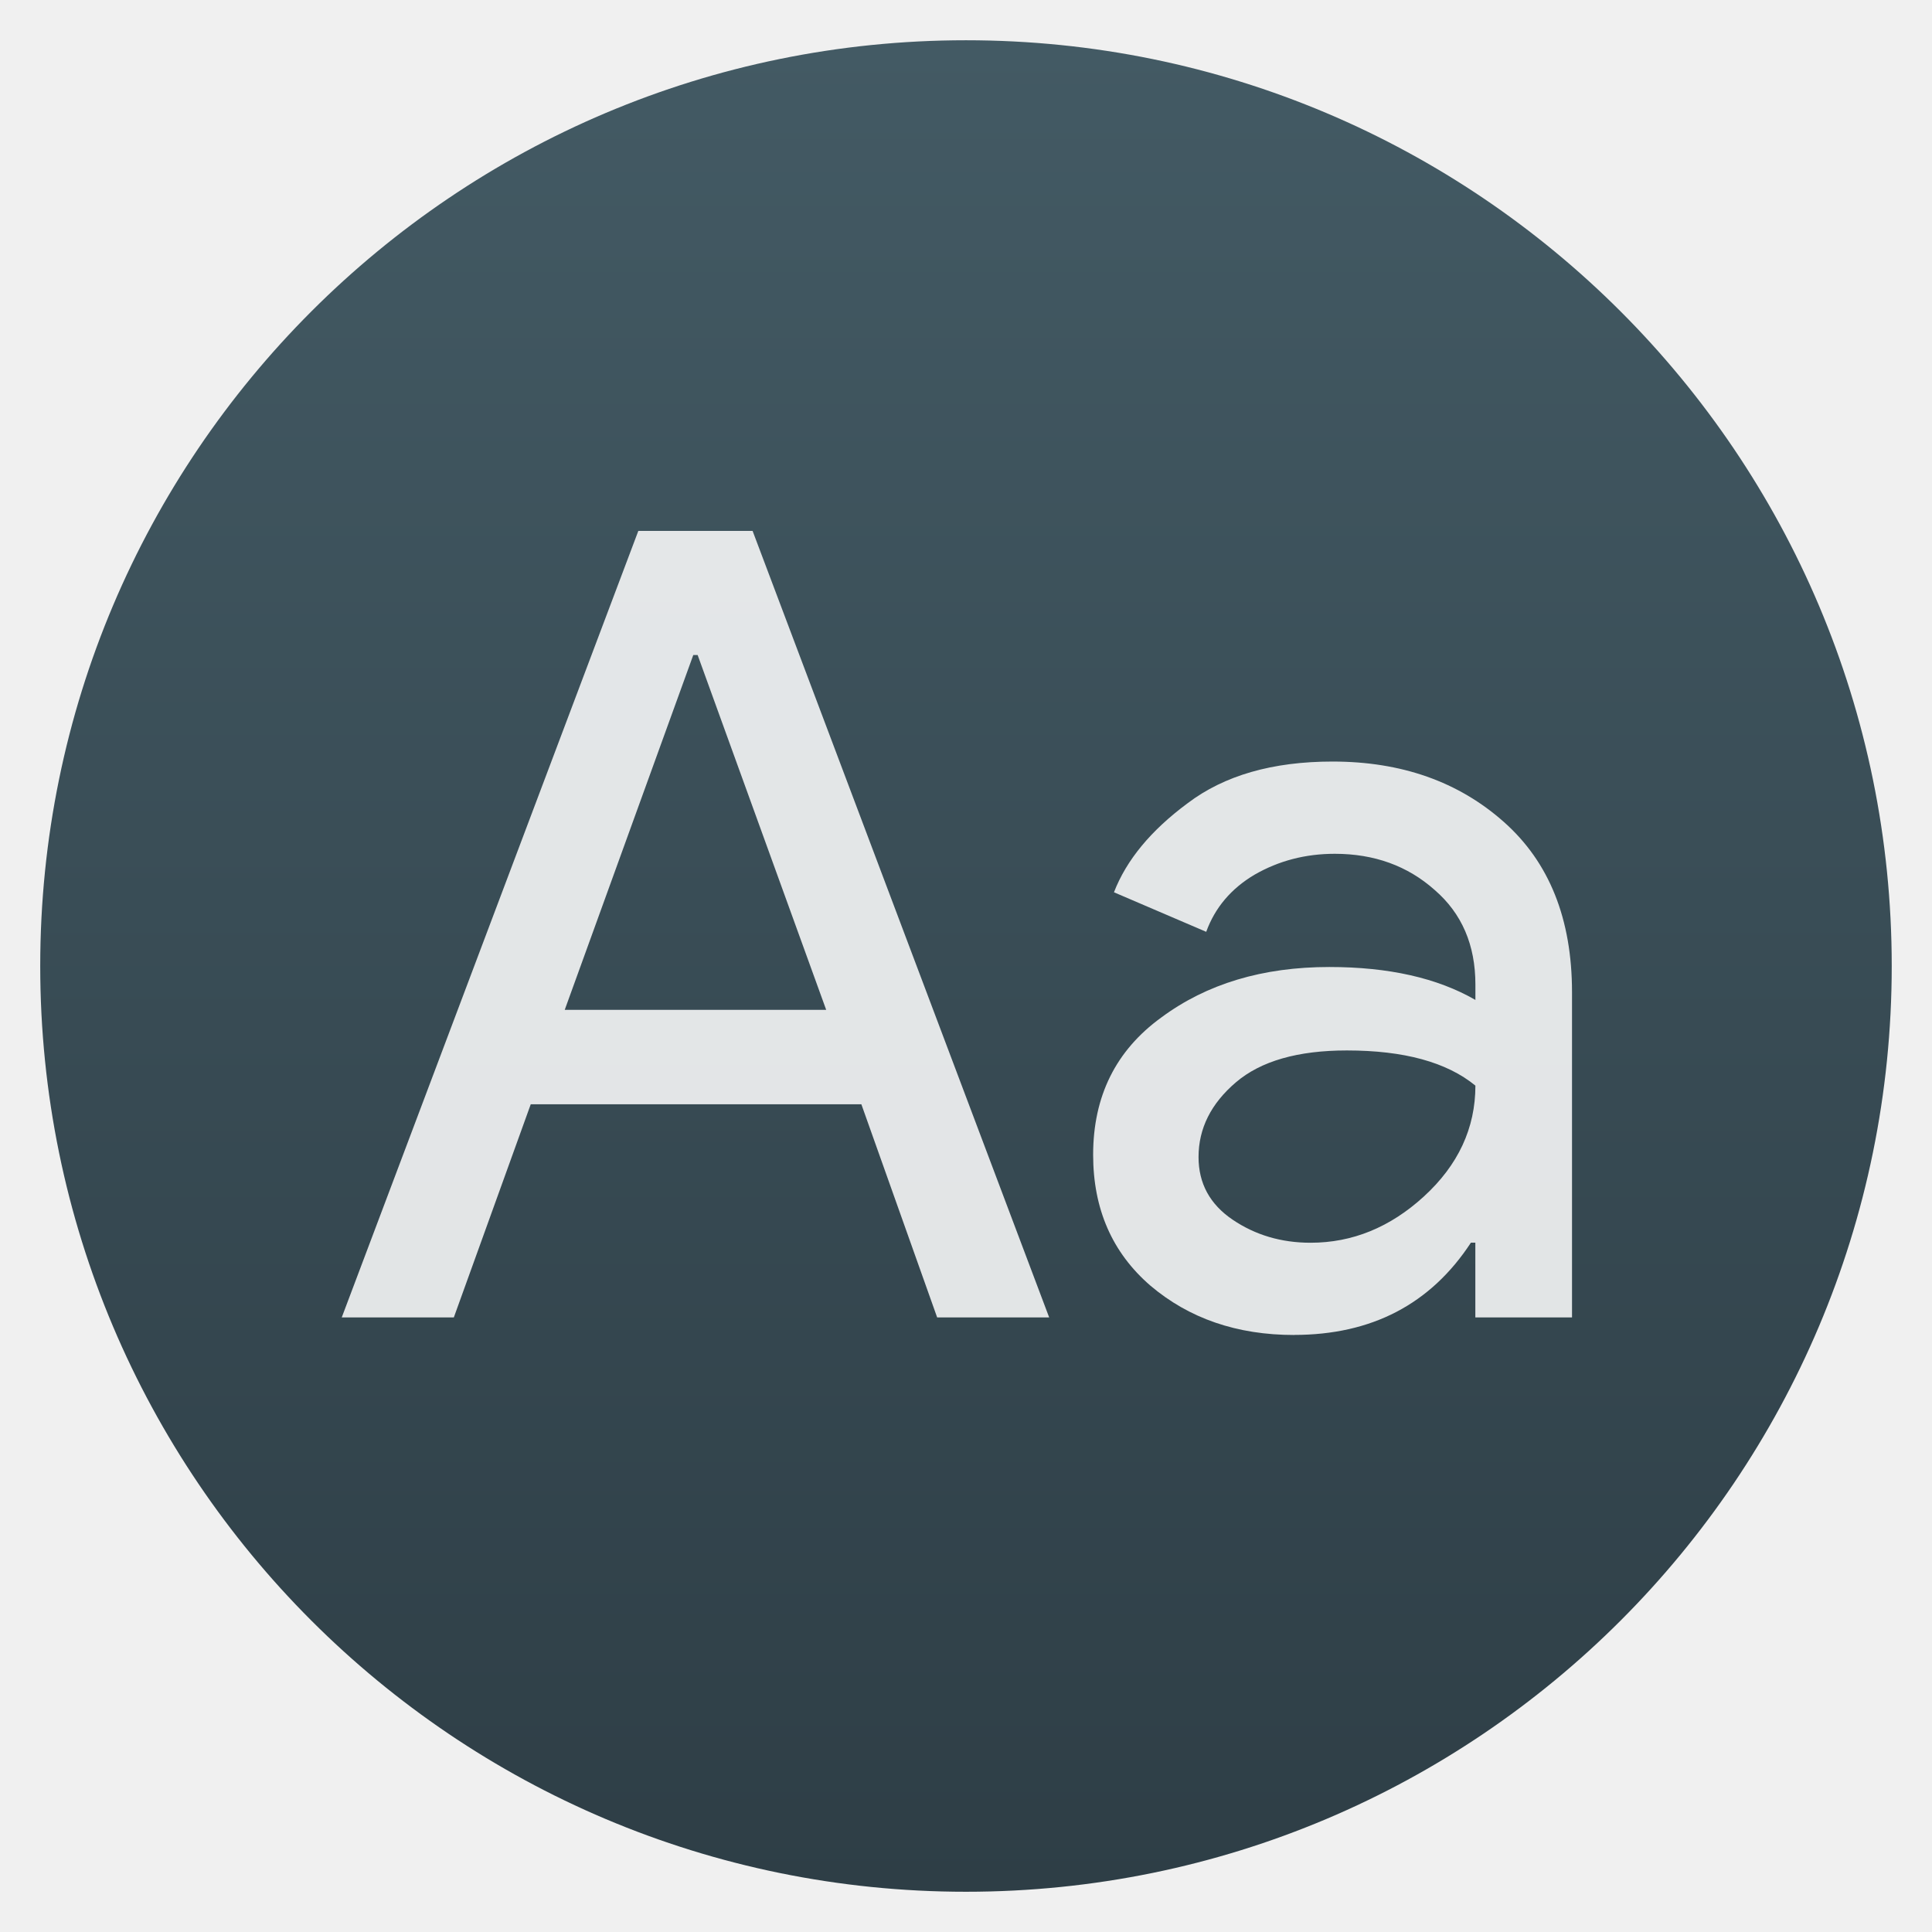
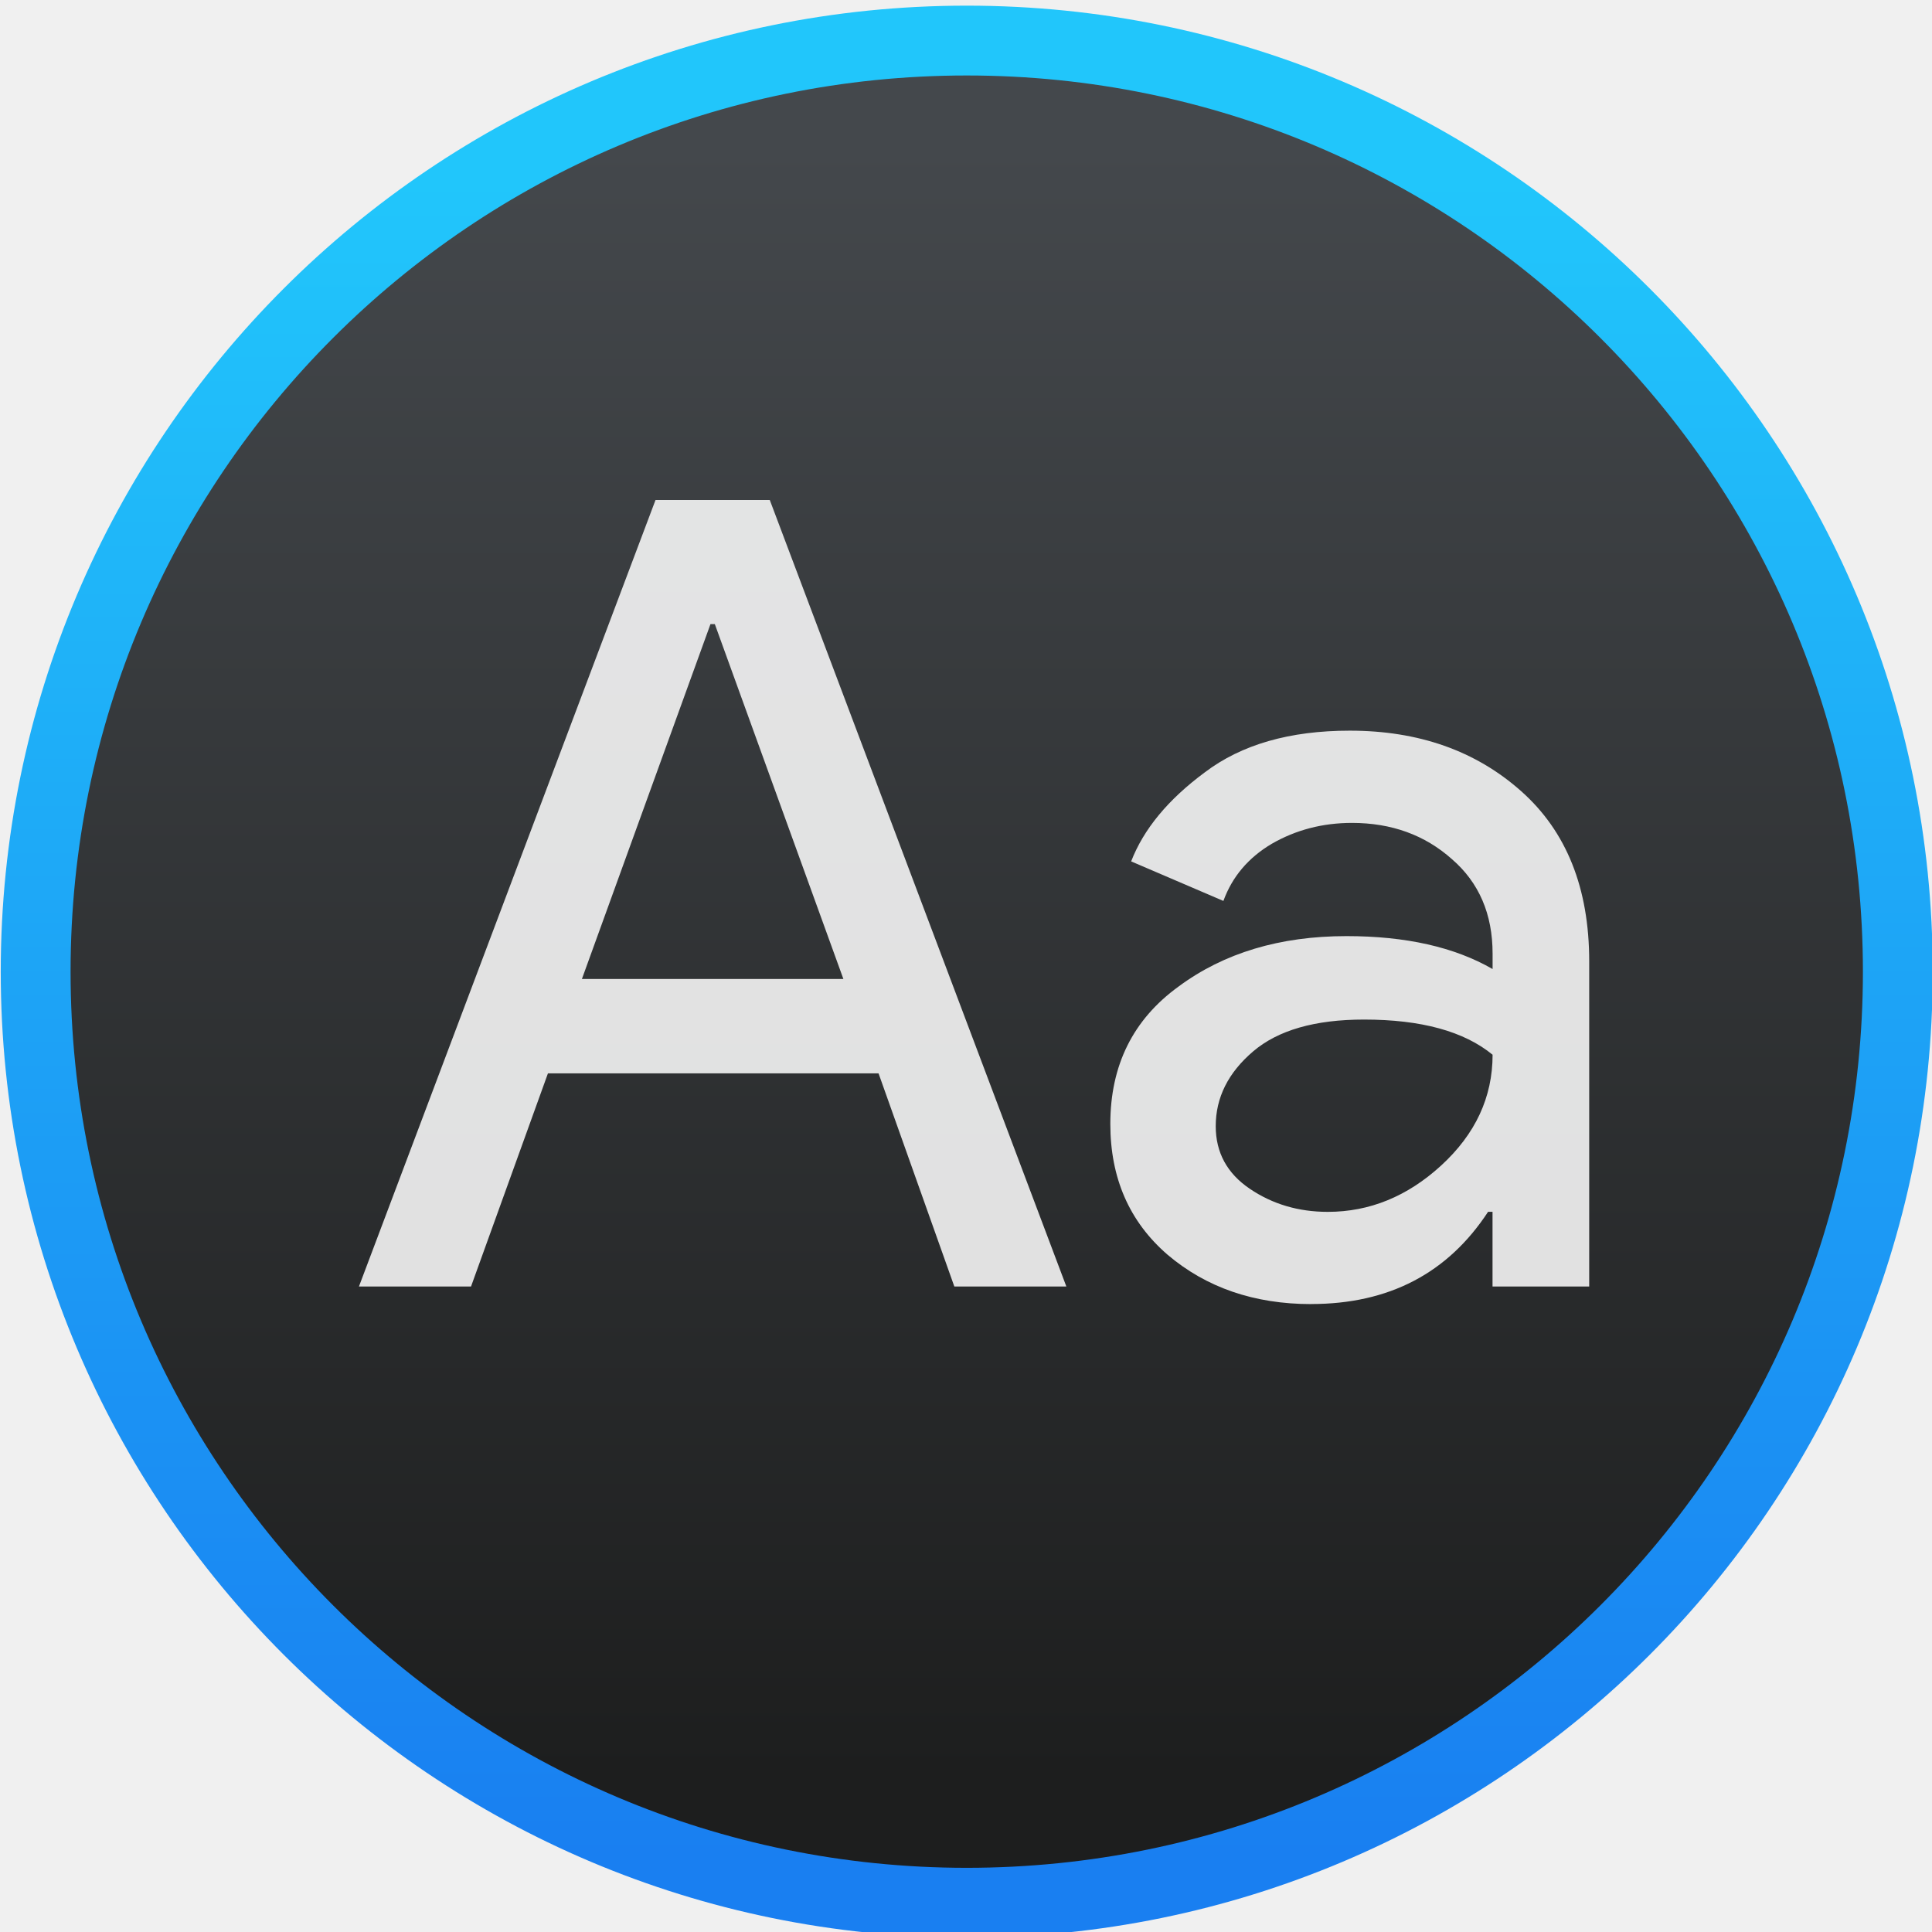
<svg xmlns="http://www.w3.org/2000/svg" xmlns:xlink="http://www.w3.org/1999/xlink" width="48" height="48" id="svg5453" version="1.1">
  <defs id="defs5455">
-     <linearGradient xlink:href="#linearGradient4191" id="linearGradient4232" gradientUnits="userSpaceOnUse" x1="400.571" y1="545.798" x2="400.571" y2="517.798" />
-     <linearGradient id="linearGradient4191">
-       <stop style="stop-color:#2e3e46;stop-opacity:1" offset="0" id="stop4193" />
-       <stop style="stop-color:#435a64;stop-opacity:1" offset="1" id="stop4195" />
+     <linearGradient id="linearGradient4159-7">
+       <stop id="stop4161-4" offset="0" style="stop-color:#1d1e1e;stop-opacity:1" />
+       <stop id="stop4163-9" offset="1" style="stop-color:#44484c;stop-opacity:1" />
    </linearGradient>
+     <linearGradient id="linearGradient4422">
+       <stop style="stop-color:#197ff1;stop-opacity:1" offset="0" id="stop4424" />
+       <stop style="stop-color:#21c6fb;stop-opacity:1" offset="1" id="stop4426" />
+     </linearGradient>
+     <linearGradient xlink:href="#linearGradient4159-7" id="linearGradient4581" x1="359.571" y1="547.798" x2="359.571" y2="512.798" gradientUnits="userSpaceOnUse" gradientTransform="translate(45.5321,-5.745375)" />
+     <linearGradient xlink:href="#linearGradient4422" id="linearGradient4967" x1="409.571" y1="543.798" x2="409.571" y2="507.798" gradientUnits="userSpaceOnUse" />
  </defs>
  <g id="layer1" transform="translate(-384.5714,-499.798)">
-     <g id="layer1-4" transform="matrix(1.642859,0,0,1.642859,-249.5108,-349.8709)">
-       <rect ry="14" y="517.798" x="386.571" height="28" width="28" id="rect4179-1" style="opacity:1;fill:url(#linearGradient4232);fill-opacity:1;stroke:none" />
-       <g id="text4181" style="font-style:normal;font-weight:normal;font-size:16.612px;line-height:125%;font-family:sans-serif;letter-spacing:0px;word-spacing:0px;fill:#ffffff;fill-opacity:1;stroke:none;stroke-width:1px;stroke-linecap:butt;stroke-linejoin:miter;stroke-opacity:1">
-         <path id="path4177" style="font-style:normal;font-variant:normal;font-weight:normal;font-stretch:normal;font-family:'Product Sans';-inkscape-font-specification:'Product Sans';fill:#ffffff;fill-opacity:0.856" d="m 391.131,537.112 4.485,-11.894 1.728,0 4.485,11.894 -1.694,0 -1.146,-3.223 -5,0 -1.163,3.223 -1.694,0 z m 3.372,-4.651 3.954,0 -1.944,-5.366 -0.066,0 -1.944,5.366 z" />
-         <path id="path4179" style="font-style:normal;font-variant:normal;font-weight:normal;font-stretch:normal;font-family:'Product Sans';-inkscape-font-specification:'Product Sans';fill:#ffffff;fill-opacity:0.856" d="m 405.534,537.378 q -1.296,0 -2.176,-0.748 -0.864,-0.748 -0.864,-1.977 0,-1.329 1.03,-2.076 1.03,-0.764 2.542,-0.764 1.346,0 2.209,0.498 l 0,-0.233 q 0,-0.897 -0.615,-1.429 -0.615,-0.548 -1.512,-0.548 -0.664,0 -1.213,0.316 -0.532,0.316 -0.731,0.864 l -1.395,-0.598 q 0.282,-0.731 1.113,-1.346 0.831,-0.631 2.193,-0.631 1.562,0 2.591,0.914 1.03,0.914 1.03,2.575 l 0,4.917 -1.462,0 0,-1.13 -0.067,0 q -0.914,1.395 -2.675,1.395 z m 0.249,-1.395 q 0.947,0 1.711,-0.698 0.781,-0.714 0.781,-1.678 -0.648,-0.532 -1.944,-0.532 -1.113,0 -1.678,0.482 -0.565,0.482 -0.565,1.13 0,0.598 0.515,0.947 0.515,0.349 1.179,0.349 z" />
+     <g id="g5479" transform="matrix(1.110754,0,0,1.110754,-41.72633,-59.12885)">
+       <g id="g4466" transform="matrix(1.041298,0,0,1.041298,-16.60037,-21.53984)">
+         <circle style="opacity:1;fill:url(#linearGradient4581);fill-opacity:1;stroke:url(#linearGradient4967);stroke-width:1.5;stroke-linecap:round;stroke-linejoin:round;stroke-miterlimit:4;stroke-dasharray:none;stroke-opacity:1" id="path4199" cx="405.278" cy="524.796" r="20" />
+       </g>
+       <g id="layer1-4-3" transform="matrix(1.479048,0,0,1.479048,-210.1996,-237.2306)">
+         <g transform="translate(15.90082,-17.04614)" id="text4181-6" style="font-style:normal;font-weight:normal;font-size:16.612px;line-height:125%;font-family:sans-serif;letter-spacing:0px;word-spacing:0px;fill:#ffffff;fill-opacity:1;stroke:none;stroke-width:1px;stroke-linecap:butt;stroke-linejoin:miter;stroke-opacity:1">
+           <path id="path4177-7" style="font-style:normal;font-variant:normal;font-weight:normal;font-stretch:normal;font-family:'Product Sans';-inkscape-font-specification:'Product Sans';fill:#ffffff;fill-opacity:0.856" d="m 391.131,537.112 4.485,-11.894 h 1.728 l 4.485,11.894 h -1.694 l -1.146,-3.223 h -5 l -1.163,3.223 z m 3.372,-4.651 h 3.954 l -1.944,-5.366 h -0.066 l -1.944,5.366 z" />
+           <path id="path4179-5" style="font-style:normal;font-variant:normal;font-weight:normal;font-stretch:normal;font-family:'Product Sans';-inkscape-font-specification:'Product Sans';fill:#ffffff;fill-opacity:0.856" d="m 405.534,537.378 q -1.296,0 -2.176,-0.748 -0.864,-0.748 -0.864,-1.977 0,-1.329 1.03,-2.076 1.03,-0.764 2.542,-0.764 1.346,0 2.209,0.498 v -0.233 q 0,-0.897 -0.615,-1.429 -0.615,-0.548 -1.512,-0.548 -0.664,0 -1.213,0.316 -0.532,0.316 -0.731,0.864 l -1.395,-0.598 q 0.282,-0.731 1.113,-1.346 0.831,-0.631 2.193,-0.631 1.562,0 2.591,0.914 1.03,0.914 1.03,2.575 v 4.917 h -1.462 v -1.13 h -0.067 q -0.914,1.395 -2.675,1.395 z m 0.249,-1.395 q 0.947,0 1.711,-0.698 0.781,-0.714 0.781,-1.678 -0.648,-0.532 -1.944,-0.532 -1.113,0 -1.678,0.482 -0.565,0.482 -0.565,1.13 0,0.598 0.515,0.947 0.515,0.349 1.179,0.349 z" />
+         </g>
      </g>
    </g>
  </g>
</svg>
